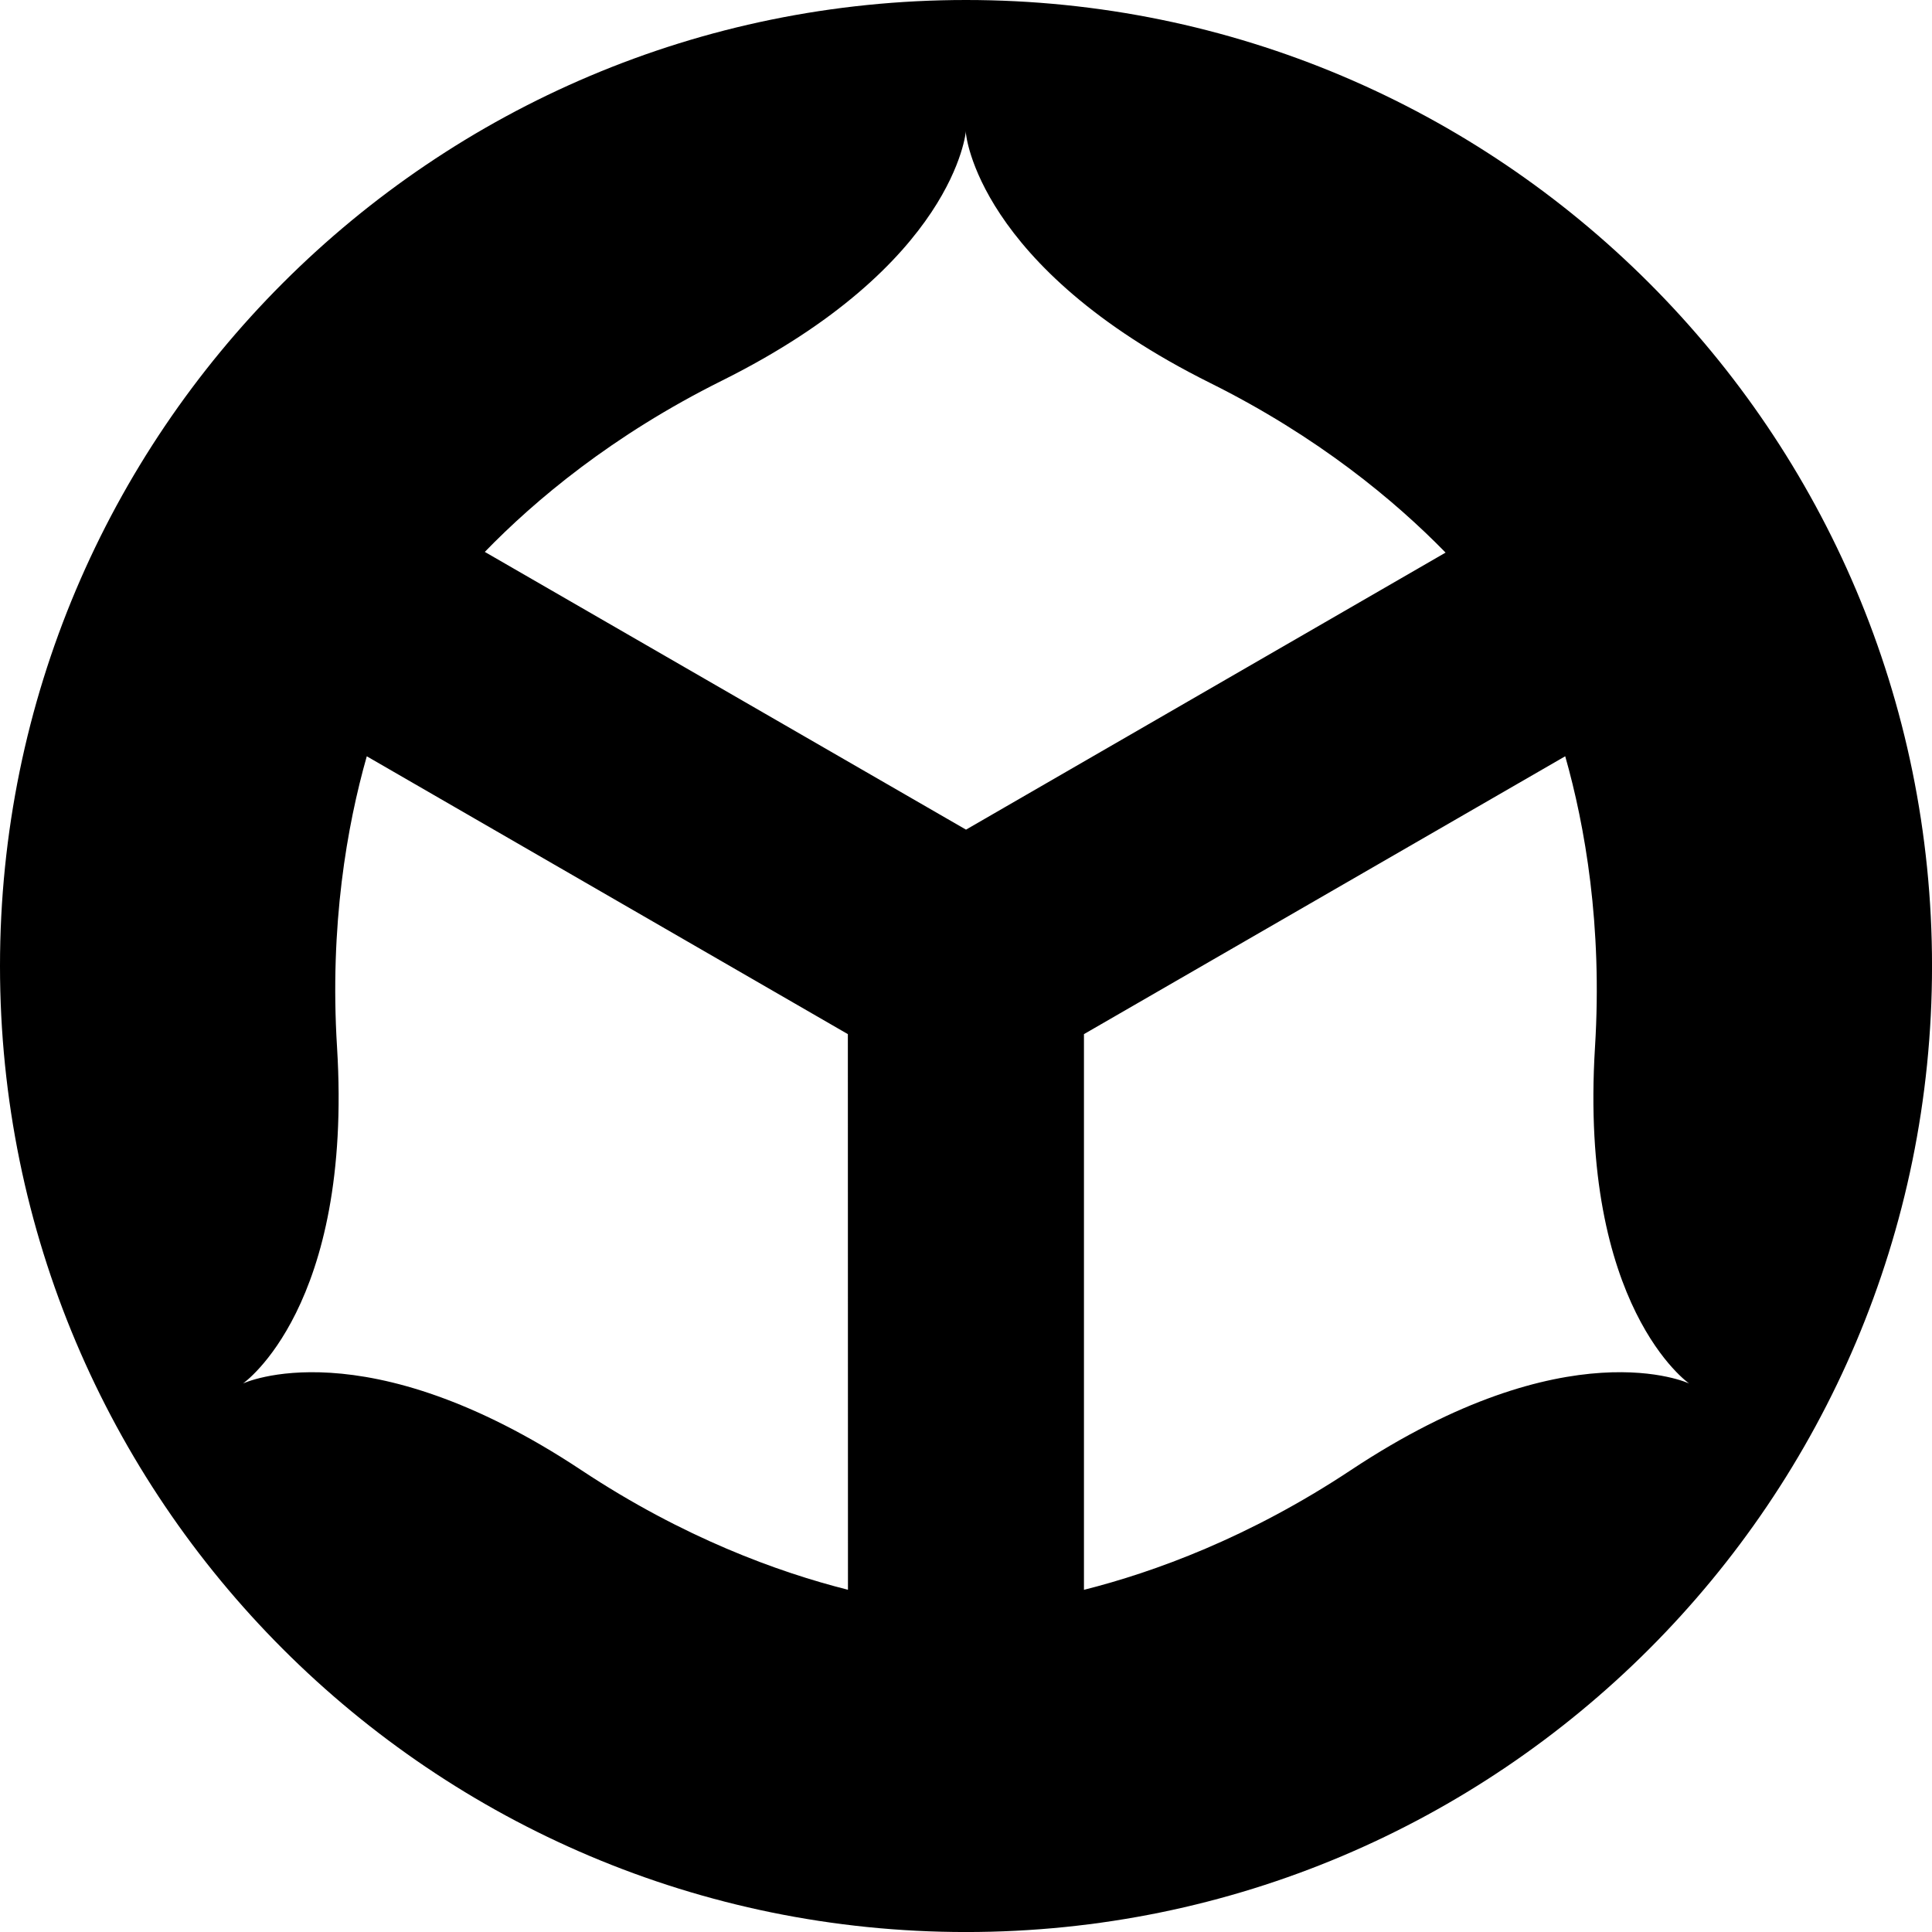
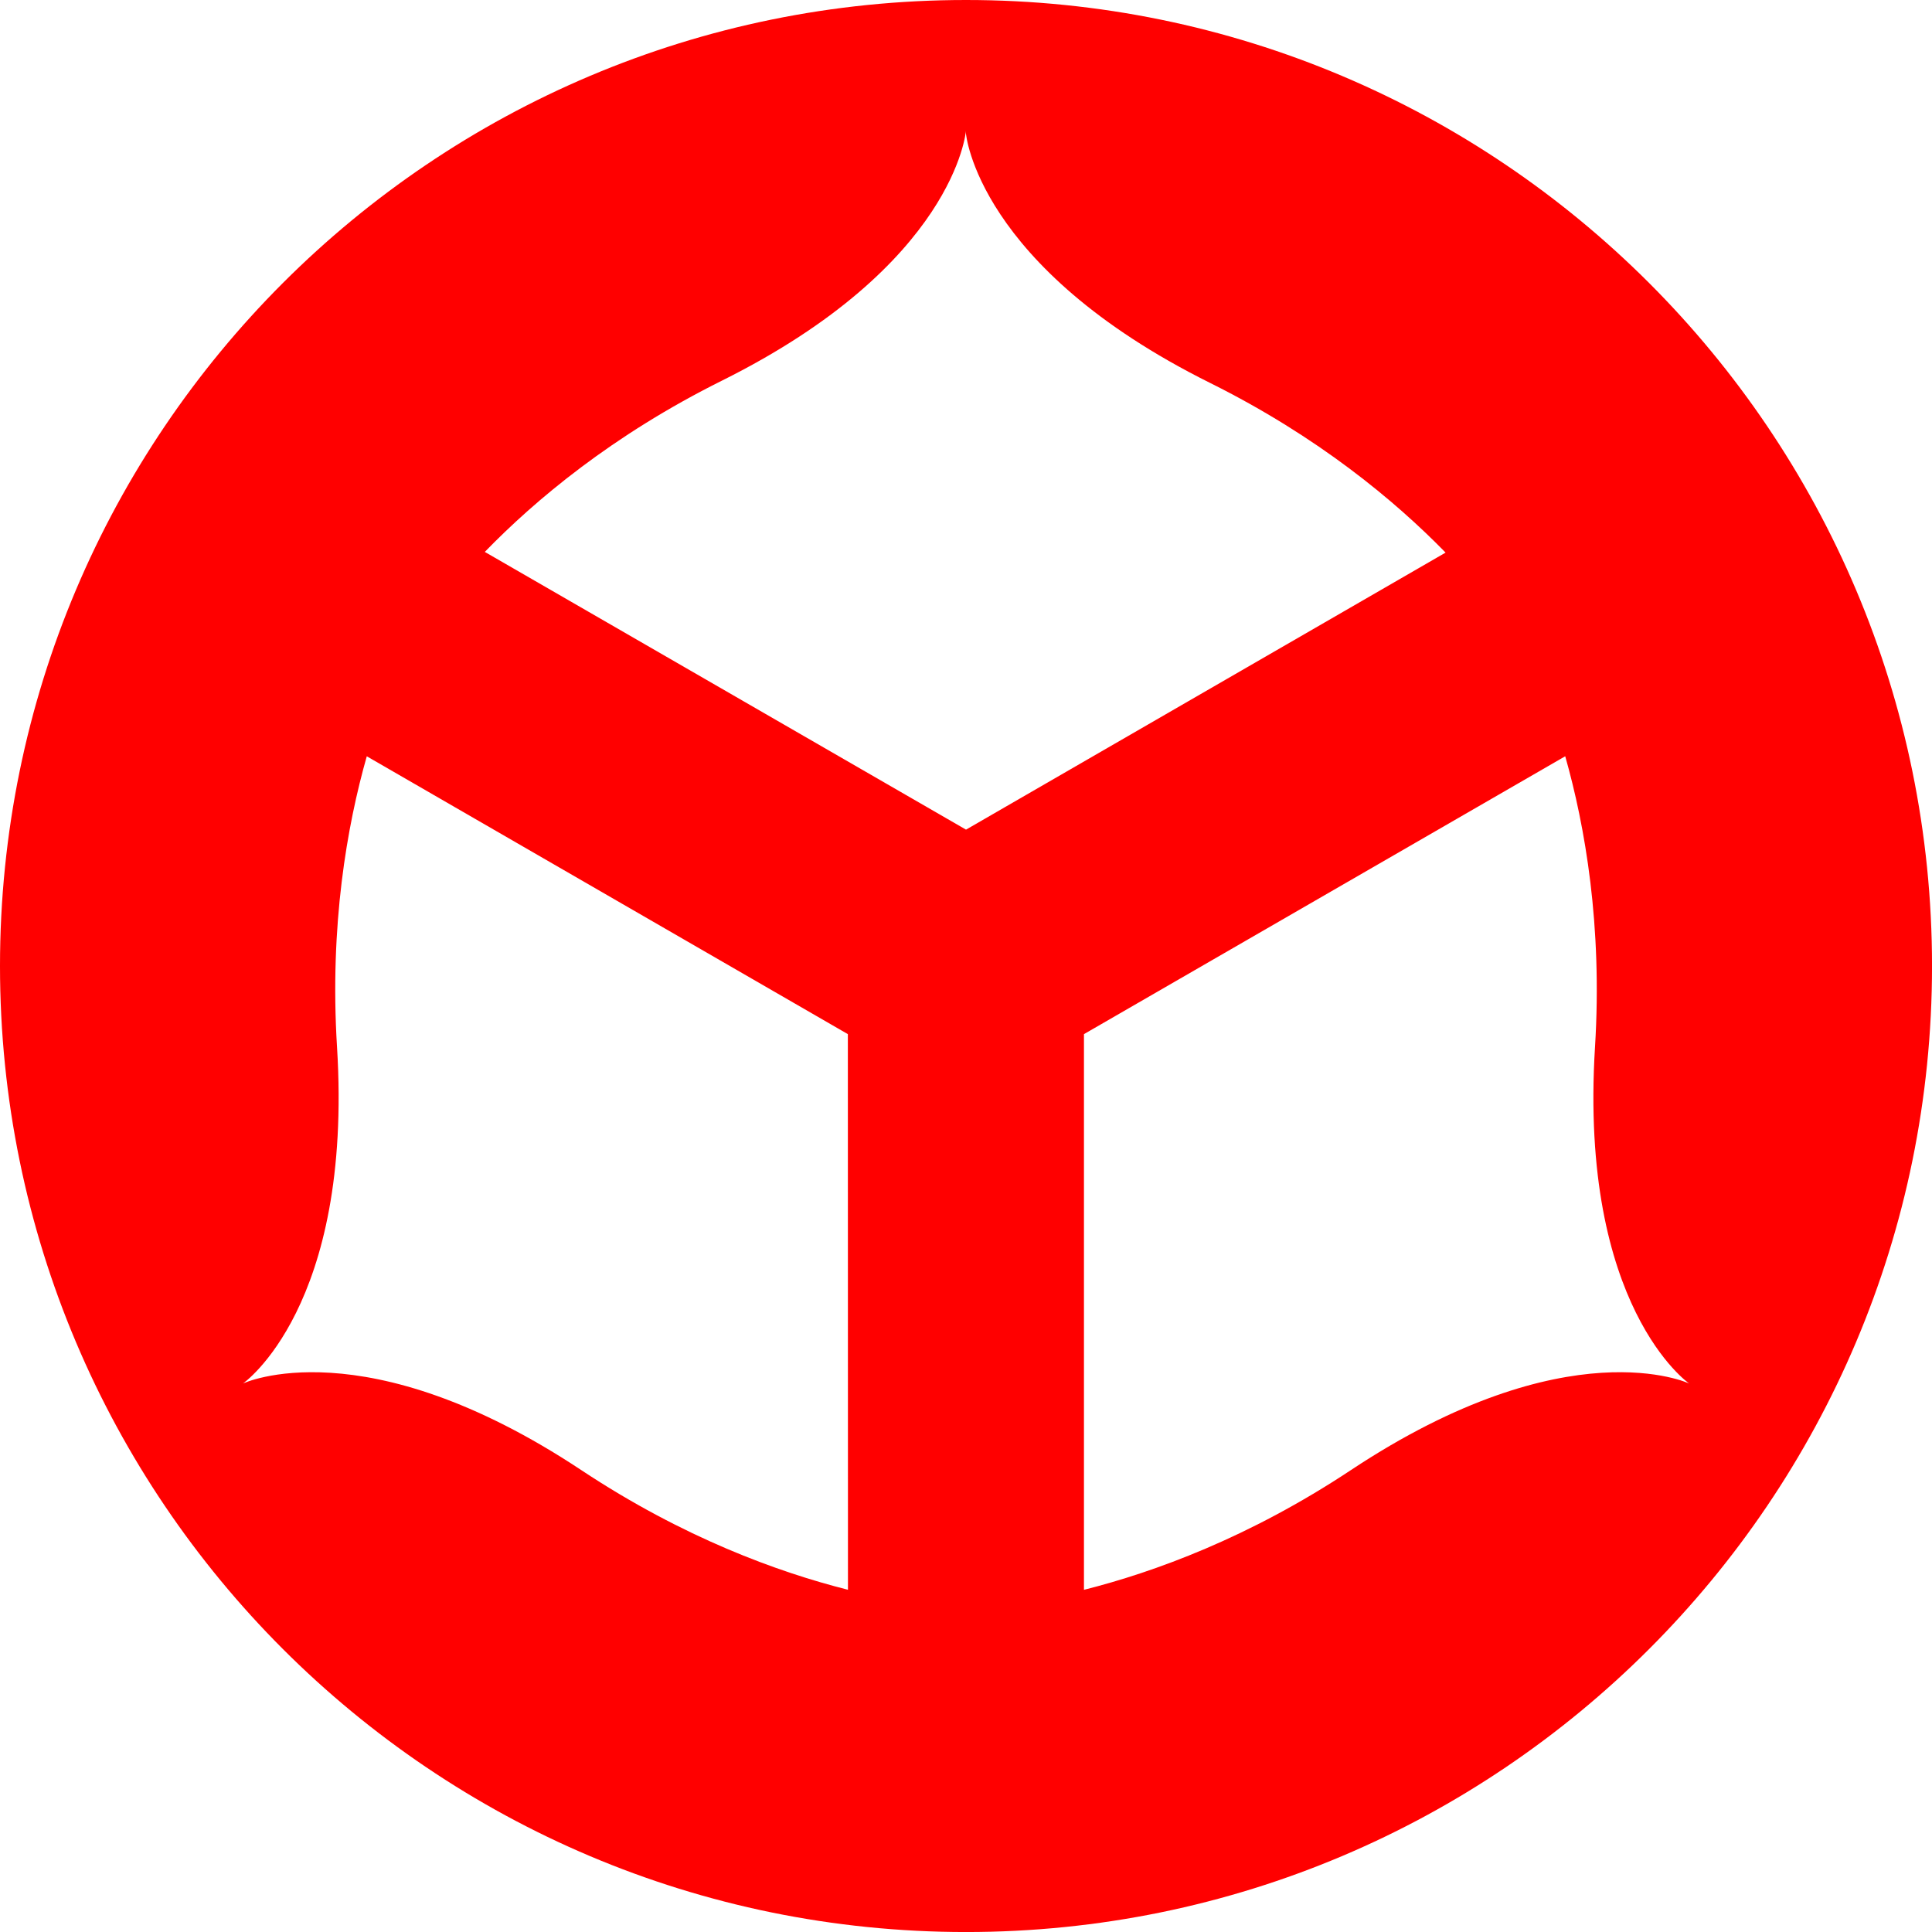
- <svg xmlns="http://www.w3.org/2000/svg" id="logo-layer" data-name="logo-layer" viewBox="0 0 720.11 720.11">
+ <svg xmlns="http://www.w3.org/2000/svg" id="logo-layer" fill="red" data-name="logo-layer" viewBox="0 0 720.11 720.11">
  <path class="cls-1" d="M388.8,28.74c-198.85,0-360.06,161.2-360.06,360.06S189.95,748.86,388.8,748.86,748.86,587.65,748.86,388.8,587.65,28.74,388.8,28.74Zm-44,592.55c-26.12-6.59-61.46-19.45-99.37-44.58-81-53.7-126.13-32.3-126.13-32.3S160.36,516,154.36,419c-2.81-45.41,3.73-82.46,11.09-108.37L344.76,414.19Zm44-283.32L209.44,234.45c18.76-19.33,47.58-43.52,88.32-63.8,87-43.3,91-93.08,91-93.08v.81s4,49.78,91,93.08c40.35,20.08,69,44,87.79,63.25ZM532.2,576.72c-37.94,25.15-73.31,38-99.44,44.59V414.19L612.14,310.62c7.36,25.92,13.91,63,11.1,108.41-6,97,35.09,125.38,35.09,125.38S613.21,523,532.2,576.72Z" transform="translate(-28.74 -28.74)" />
</svg>
